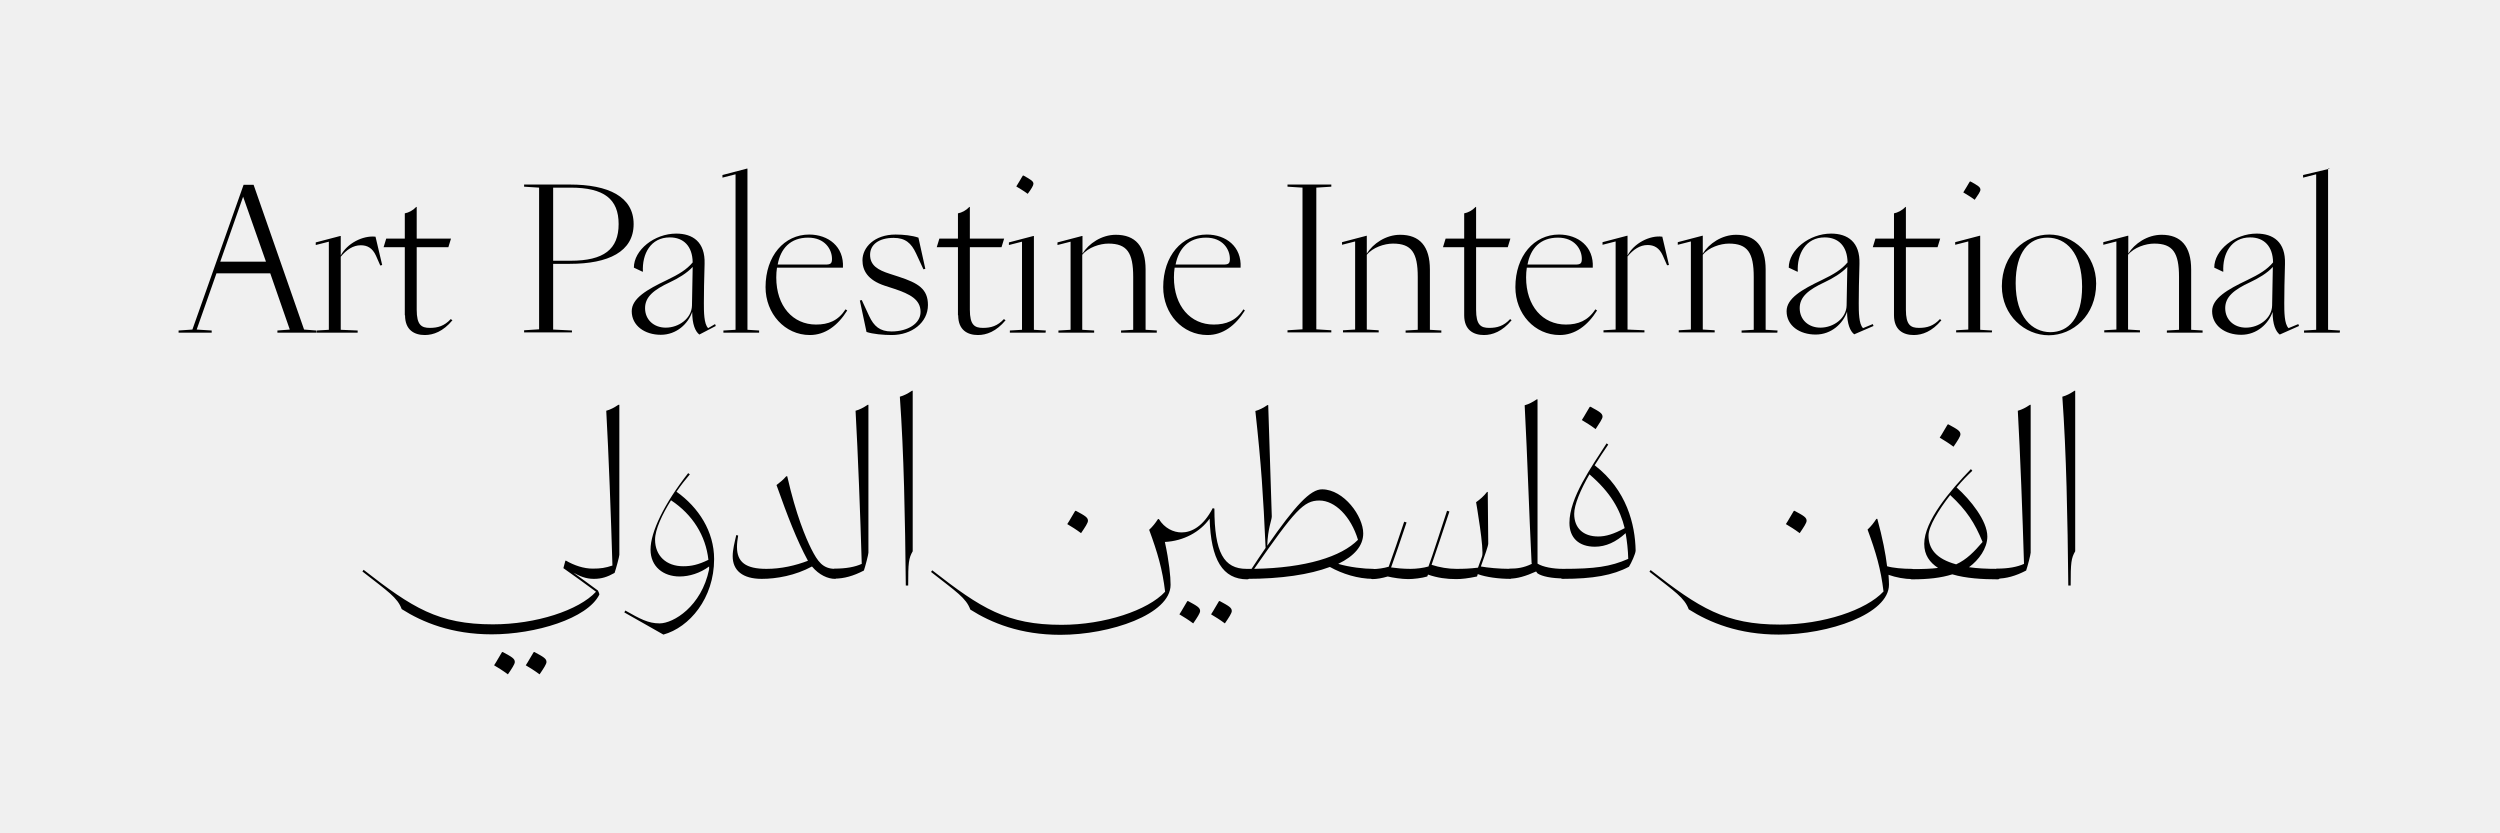
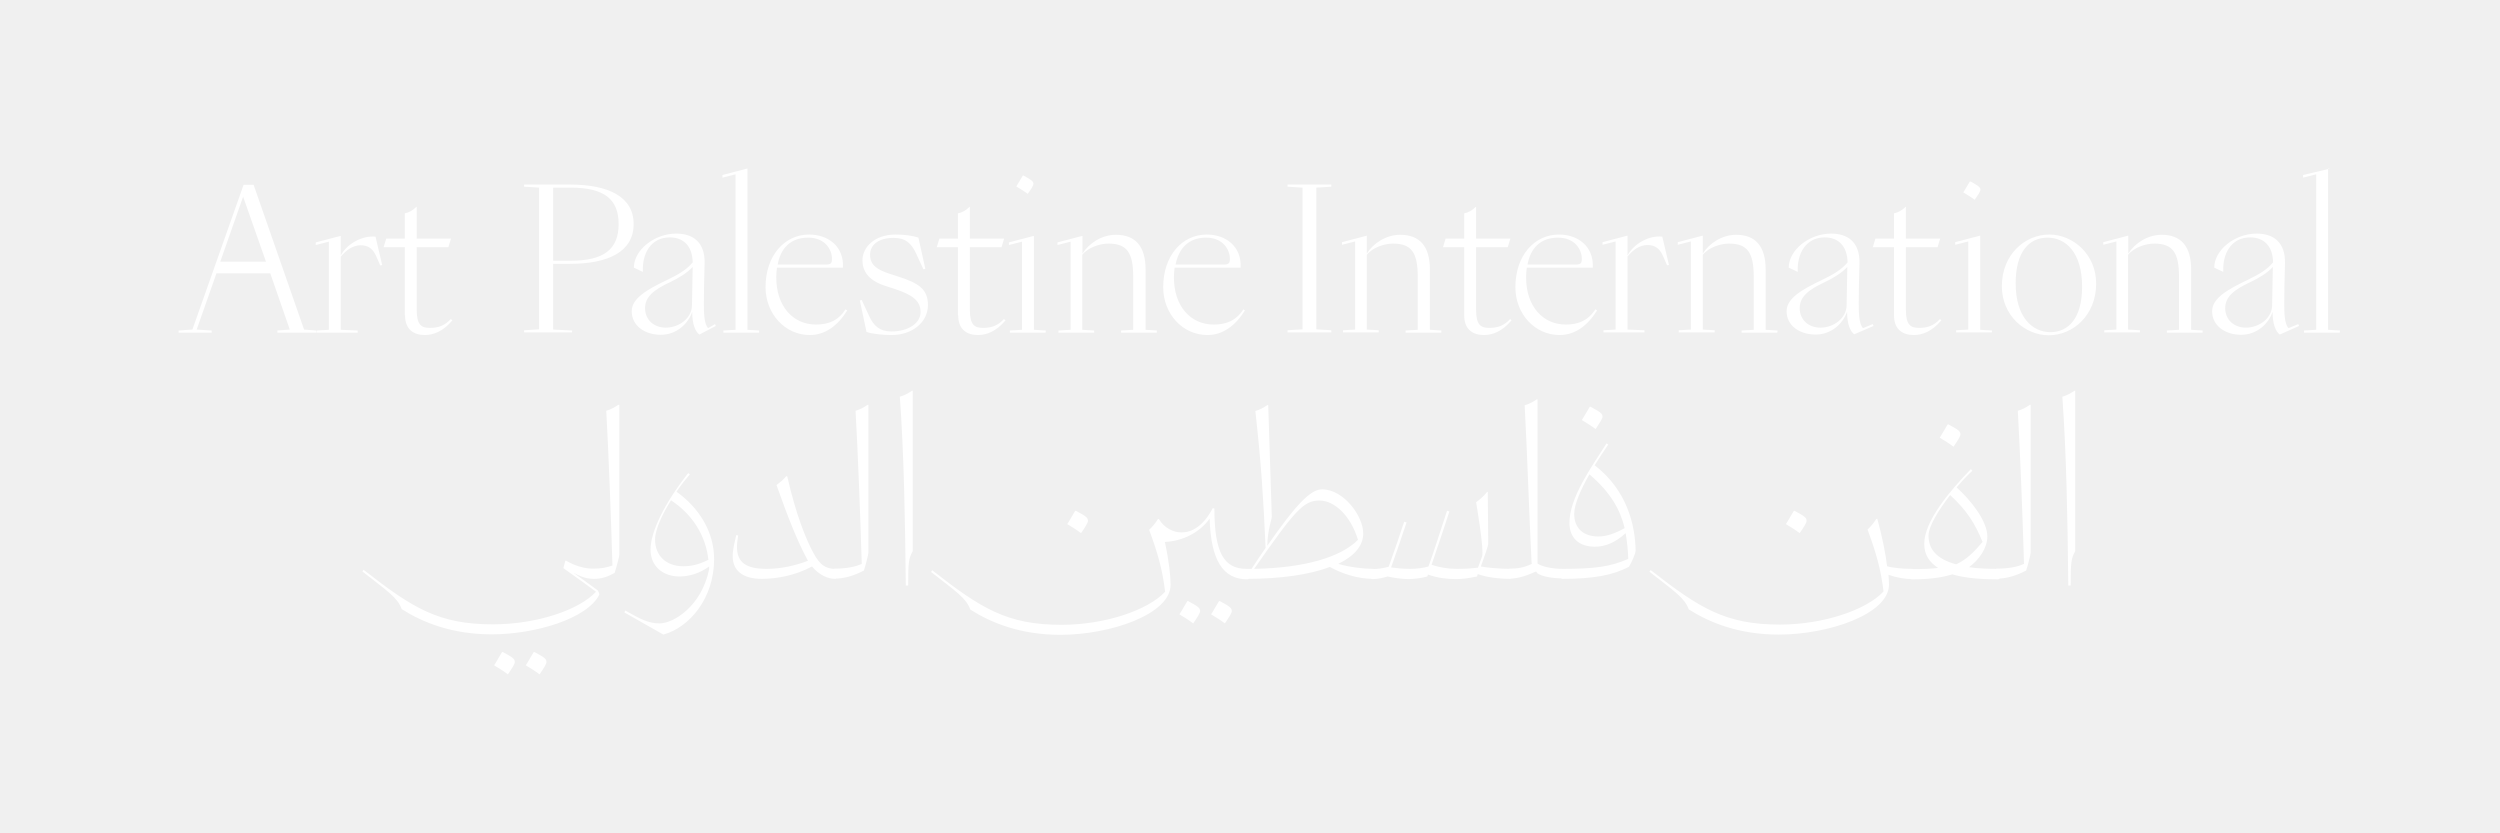
<svg xmlns="http://www.w3.org/2000/svg" version="1.1" id="Layer_1" x="0px" y="0px" viewBox="0 0 1049.9 349.5" style="enable-background:new 0 0 1049.9 349.5;" xml:space="preserve">
+   <style type="text/css">
+ 	.st0{fill:#FFFFFF;}
+ </style>
  <g>
-     <path d="M506.5,99.8c7,0,10,4.9,10,8.9c0,1.9-0.5,2.4-2.7,2.4h-20.1C495,104.4,499.1,99.8,506.5,99.8 M522.2,129.9   c-3.1,4.8-7.3,6.4-12.5,6.4c-9.7,0-16.7-7.7-16.7-19.8c0-1.4,0.1-2.8,0.3-4.1H521c0.5-8.9-6.2-13.9-14.2-13.9   c-10.4,0-18.3,8.9-18.3,22.1c0,11.2,8.1,20.1,18.6,20.1c6.4,0,11.7-3.9,15.7-10.3L522.2,129.9z M486.1,138.8l-5-0.3v-25.3   c0-9.8-4.3-14.6-12.5-14.6c-6,0-11.4,3.7-14,7.9v-7.4h-0.2l-10.3,2.7v1.1l5.5-1.4v37l-5.1,0.3v0.9h15v-0.9l-5-0.3V107   c2.5-3.1,7.4-4.7,11-4.7c7.8,0,10.4,3.8,10.4,14v22.2l-5.1,0.3v0.9h15v-0.9H486.1z M439.2,138.8l-5-0.3V99.1H434l-10.3,2.7v1.1   l5.5-1.4v37l-5.1,0.3v0.9h15L439.2,138.8L439.2,138.8z M402.4,132.4c0,6.2,3.9,8.3,8.3,8.3c3.6,0,7.7-1.5,11.6-6.2l-0.7-0.5   c-2.7,2.9-5.4,3.7-8.8,3.7c-3.5,0-5.5-1.2-5.5-7.6v-26.3h13.3l1.1-3.6h-14.4V86.9h-0.2c-1.4,1.5-3.2,2.4-4.8,2.7v10.6h-7.8   l-1.1,3.6h8.9v28.6H402.4z M363.9,139.4c2.6,0.9,7.1,1.3,10.6,1.3c8.4,0,15.2-5.2,15.2-12.6c0-6.7-4-9.2-12.3-11.9l-3.7-1.2   c-5-1.6-8.3-3.5-8.3-8c0-4.3,3.7-7.1,9.9-7.1c4.9,0,7.4,2.2,9.4,6.5l3.1,6.7l0.8-0.2l-2.9-13.1c-2.6-0.9-6.2-1.3-9.6-1.3   c-8.9,0-13.9,5.4-13.9,10.8c0,4.2,2.1,8.3,9.4,10.7l4,1.3c6.6,2.2,11,4.5,11,9.7c0,4.9-5.4,8.2-12.2,8.2c-4.9,0-7.4-2.2-9.4-6.5   l-3.1-6.7l-0.8,0.2L363.9,139.4z M339.4,99.8c7,0,10,4.9,10,8.9c0,1.9-0.5,2.4-2.7,2.4h-20.1C327.8,104.4,331.9,99.8,339.4,99.8    M355.1,129.9c-3.1,4.8-7.2,6.4-12.4,6.4c-9.7,0-16.7-7.7-16.7-19.8c0-1.4,0.1-2.8,0.3-4.1H354c0.5-8.9-6.2-13.9-14.2-13.9   c-10.4,0-18.3,8.9-18.3,22.1c0,11.1,8.1,20.1,18.6,20.1c6.4,0,11.7-3.9,15.7-10.3L355.1,129.9z M318.9,138.8l-5-0.3V70.8h-0.2   l-10.3,2.7v1.1l5.5-1.4v65.3l-5.1,0.3v0.9h15v-0.9H318.9z M290.6,128.3c-0.1,5.4-5.5,9.3-11,9.3c-5,0-8.7-3.3-8.7-8.2   c0-4.7,3.6-7.7,10.5-10.9c3.4-1.6,7.1-3.8,9.5-6.4L290.6,128.3z M300.6,136.9l-0.3-0.8l-2.9,1.7c-1.8-1.7-1.8-7-1.8-10.5   c0-3.9,0.1-10.2,0.3-16.5c0.3-9.2-5-12.7-11.9-12.7c-9.2,0-17.8,6.9-17.8,14.3l3.6,1.7h0.2c-0.4-7.4,3.2-14.4,11.3-14.4   c5.8,0,9.5,3.7,9.6,10.5c-2.5,3-5.8,5-10.8,7.4c-8.4,4-14.8,7.7-14.8,13.1c0,6.1,5.5,9.9,12.2,9.9s11.5-4.7,13.2-9.6   c0,5.2,1.3,8.2,3,9.5L300.6,136.9z M232.3,109.4V78.8h7.3c14.1,0,20.2,4.8,20.2,15.3c0,10.6-6.2,15.4-20.2,15.4h-7.3V109.4z    M240.3,138.8l-8-0.4v-27.6h7c16.2,0,26.8-5.1,26.8-16.7c0-11.5-10.6-16.6-26.8-16.6h-19.2v0.9l6.3,0.4v59.5l-6.3,0.4v0.9h20.1   v-0.8H240.3z M170.1,132.4c0,6.2,3.9,8.3,8.3,8.3c3.6,0,7.7-1.5,11.6-6.2l-0.7-0.5c-2.7,2.9-5.4,3.7-8.8,3.7   c-3.5,0-5.5-1.2-5.5-7.6v-26.3h13.3l1.1-3.6H175V86.9h-0.2c-1.4,1.5-3.2,2.4-4.8,2.7v10.6h-7.8l-1.1,3.6h8.9v28.6H170.1z    M160.5,111.3l-2.8-11.9c-5.4-0.6-12,2.9-14.6,7.9v-8.2h-0.2l-10.3,2.7v1.1l5.5-1.4v37l-5.1,0.3v0.9h17.2v-0.9l-7.1-0.3v-30.7   c2.4-2.9,5.2-4.8,8.4-4.8c2.7,0,4.9,1.1,6.4,4.4l1.8,4.1L160.5,111.3z M111.7,109.9H92.5l9.6-27.3L111.7,109.9z M132.8,138.8   l-5.1-0.4l-21.2-60.8h-4.2l-21.5,60.8l-5.8,0.4v0.9h13.9v-0.9l-6.3-0.4l8.3-23.6h22.6l8.2,23.6l-5.2,0.4v0.9h16.4L132.8,138.8   L132.8,138.8z" />
-     <path d="M434,77.2c0-1.1-1-1.7-4.2-3.5l-0.3,0.1c-1,1.6-1.7,3-2.7,4.5c1.6,1,2.9,1.7,4.8,3.1C433.1,79.4,434,77.9,434,77.2" />
-     <path d="M982.7,138.8l-5-0.3V70.8h0.9l-11.4,2.7v1.1l5.5-1.4v65.3l-5.1,0.3v0.9h15L982.7,138.8L982.7,138.8z M954.2,128.3   c-0.1,5.4-5.5,9.3-11,9.3c-5,0-8.7-3.3-8.7-8.2c0-4.7,3.6-7.7,10.5-10.9c3.4-1.6,7.2-3.8,9.5-6.4L954.2,128.3z M965.5,136.9   l-0.3-0.8l-4.1,1.7c-1.8-1.7-1.8-7-1.8-10.5c0-3.9,0.1-10.2,0.3-16.5c0.3-9.2-5-12.7-11.9-12.7c-9.2,0-17.8,6.9-17.8,14.3l3.6,1.7   h0.2c-0.4-7.4,3.2-14.4,11.3-14.4c5.8,0,9.5,3.7,9.6,10.5c-2.5,3-5.8,5-10.8,7.4c-8.4,4-14.8,7.7-14.8,13.1c0,6.1,5.5,9.9,12.2,9.9   s11.5-4.7,13.2-9.6c0,5.2,1.3,8.2,3,9.5L965.5,136.9z M925.2,138.8l-5-0.3v-25.3c0-9.8-4.3-14.6-12.4-14.6c-6,0-11.4,3.7-14,7.9V99   h-0.2l-10.3,2.7v1.1l5.5-1.4v37l-5.1,0.3v0.9h15v-0.9l-5-0.3V107c2.5-3.1,7.4-4.7,11-4.7c7.8,0,10.4,3.8,10.4,14v22.2l-5.1,0.3v0.9   h15v-0.9H925.2z M846.5,118.9c0-13.1,5.6-19.1,13.4-19.1c7.6,0,14.5,6.2,14.5,20.6c0,13.1-5.6,19.1-13.4,19.1   C853.5,139.4,846.5,133.3,846.5,118.9 M840.7,120.2c0,12.3,9.7,20.6,19.7,20.6c10.1,0,19.9-8.3,19.9-21.7   c0-12.3-9.7-20.6-19.7-20.6C850.5,98.5,840.7,106.8,840.7,120.2 M836.6,138.8l-5-0.3V99h-0.2l-10.3,2.7v1.1l5.5-1.4v37l-5.1,0.3   v0.9h15L836.6,138.8L836.6,138.8z M795.4,132.4c0,6.2,3.9,8.3,8.3,8.3c3.6,0,7.7-1.5,11.6-6.2l-0.6-0.5c-2.7,2.9-5.4,3.7-8.8,3.7   c-3.5,0-5.5-1.2-5.5-7.6v-26.3h13.3l1.1-3.6h-14.4V86.9h-0.2c-1.4,1.5-3.3,2.4-4.8,2.7v10.6h-7.8l-1.1,3.6h8.9V132.4z M775.5,128.3   c-0.1,5.4-5.5,9.3-11,9.3c-5,0-8.7-3.3-8.7-8.2c0-4.7,3.6-7.7,10.5-10.9c3.4-1.6,7.1-3.8,9.5-6.4L775.5,128.3z M786.8,136.9   l-0.3-0.8l-4.1,1.7c-1.8-1.7-1.8-7-1.8-10.5c0-3.9,0.1-10.2,0.3-16.5c0.3-9.2-5-12.7-11.9-12.7c-9.2,0-17.8,6.9-17.8,14.3l3.6,1.7   h0.2c-0.4-7.4,3.3-14.4,11.3-14.4c5.8,0,9.5,3.7,9.6,10.5c-2.5,3-5.8,5-10.8,7.4c-8.4,4-14.8,7.7-14.8,13.1c0,6.1,5.5,9.8,12.2,9.8   s11.5-4.7,13.2-9.6c0,5.2,1.3,8.2,3,9.5L786.8,136.9z M746.5,138.8l-5-0.3v-25.3c0-9.8-4.3-14.6-12.4-14.6c-6,0-11.4,3.7-14,7.9V99   h-0.2l-10.3,2.7v1.1l5.5-1.4v37l-5.1,0.3v0.9h15.1v-0.9l-5-0.3V107c2.5-3.1,7.4-4.7,11-4.7c7.8,0,10.4,3.8,10.4,14v22.2l-5.1,0.3   v0.9h15L746.5,138.8L746.5,138.8z M700.9,111.3l-2.8-11.9c-5.4-0.7-12,2.9-14.6,7.9V99h-0.2l-10.3,2.7v1.1l5.5-1.4v37l-5.1,0.3v0.9   h17.2v-0.9l-7.1-0.3v-30.7c2.4-2.9,5.2-4.8,8.4-4.8c2.7,0,4.9,1.1,6.4,4.4l1.8,4.1L700.9,111.3z M654.3,99.8c7,0,10,4.9,10,8.9   c0,1.9-0.5,2.4-2.7,2.4h-20.1C642.7,104.4,646.8,99.8,654.3,99.8 M670,129.9c-3.1,4.8-7.3,6.4-12.4,6.4c-9.7,0-16.7-7.7-16.7-19.8   c0-1.4,0.1-2.8,0.3-4.1h27.7c0.5-8.9-6.2-13.9-14.2-13.9c-10.4,0-18.3,8.9-18.3,22.1c0,11.2,8.1,20.1,18.6,20.1   c6.4,0,11.7-3.9,15.7-10.3L670,129.9z M614.9,132.4c0,6.2,3.9,8.3,8.3,8.3c3.6,0,7.7-1.5,11.6-6.2l-0.6-0.5   c-2.7,2.9-5.4,3.7-8.8,3.7c-3.5,0-5.5-1.2-5.5-7.6v-26.3h13.3l1.1-3.6h-14.4V86.9h-0.2c-1.4,1.5-3.2,2.4-4.8,2.7v10.6h-7.8   l-1.1,3.6h8.9V132.4z M605.5,138.8l-5-0.3v-25.3c0-9.8-4.3-14.6-12.5-14.6c-6,0-11.4,3.7-14,7.9V99h-0.1l-10.3,2.7v1.1l5.5-1.4v37   l-5.1,0.3v0.9h15v-0.9l-5-0.3V107c2.5-3.1,7.4-4.7,11-4.7c7.8,0,10.4,3.8,10.4,14v22.2l-5.1,0.3v0.9h15v-0.9H605.5z M559.1,139.6   v-0.9l-6.3-0.4V78.8l6.3-0.4v-0.9h-18.4v0.9l6.3,0.4v59.5l-6.3,0.4v0.9L559.1,139.6L559.1,139.6z" />
-     <path d="M831.7,79.7c0-1.1-0.9-1.7-4.2-3.5l-0.3,0.1c-1,1.6-1.7,3-2.7,4.5c1.6,1,2.9,1.7,4.8,3.1C830.7,81.9,831.7,80.4,831.7,79.7   " />
-     <path d="M260,170h-0.3c-1.8,1.2-3.3,2-5.1,2.5c1,17.9,2,44.7,2.6,65c-3,1-4.9,1.3-8.3,1.3c-3.7,0-7.7-1.3-11.3-3.4l-0.2,0.2l-0.8,3   c6.8,4.9,8.1,5.7,13.7,9.9c-7.2,7.8-25.2,13.7-43.3,13.7c-22.9,0-33.8-6.9-54.3-22.9l-0.5,0.7c10.7,8.4,14.7,10.9,16.5,15.8   c8.8,5.6,21.1,10.6,37.8,10.6c18.3,0,40.2-6.6,45.2-16.7c0.1-0.2-0.5-1.6-0.6-1.7c-3.6-2.6-6.6-4.9-10.3-7.5   c2.6,1.4,5.1,2.6,8.6,2.6c3.2,0,5.7-0.8,8.7-2.5c0.6-1.7,2-6.9,2-7.6v-63H260z M210.8,273.9c-1.2,1.9-2.1,3.7-3.3,5.5   c2,1.2,3.5,2.1,5.8,3.8c1.7-2.5,2.9-4.3,2.9-5.2c0-1.4-1.2-2.1-5.1-4.2L210.8,273.9z M224.1,273.9c-1.2,1.9-2.1,3.7-3.3,5.5   c2,1.2,3.5,2.1,5.8,3.8c1.7-2.5,2.9-4.3,2.9-5.2c0-1.4-1.2-2.1-5.1-4.2L224.1,273.9z M284.1,206.5c1.9-2.8,3.9-5.3,5.6-7.3   l-0.7-0.5c-10.1,12.9-15.8,24.7-15.8,32.1c0,7.2,5.4,11.3,12.2,11.3c4.1,0,8.6-1.4,12.4-4.2v1.2c-3.2,15.6-15,22.7-20.8,22.7   c-4.8,0-8.2-1.9-14.4-5.4l-0.4,0.8l16.4,9.3c10.9-3,21.3-15.2,21.3-31.7C299.9,223.2,293.4,213.1,284.1,206.5 M286.9,237.8   c-7.1,0-11.8-4.4-11.8-11.2c0-4.2,3-10.6,6.7-16.5c9.1,6,14.6,14.9,15.7,25C293.2,237.2,290.3,237.8,286.9,237.8 M350.8,238.9   c-5.3,0-7.4-3.1-10.1-8.4c-2.3-4.6-6.4-14.2-10.1-30.5h-0.4c-1.3,1.5-2.5,2.5-4.1,3.7c4.7,13.2,8.5,23.1,13.1,31.6l0.1,0.2   c-5.2,2-11.2,3.4-17.4,3.4c-8.7,0-12.4-2.8-12.4-9.2c0-1.5,0.2-3,0.5-4.8l-0.8-0.2c-0.7,3.1-1.5,6.1-1.5,8.9c0,6,4.2,9.5,12.2,9.5   c6.2,0,14.1-1.4,21.1-5.2c3,3.6,6.7,5.2,9.7,5.2c0.6,0,0.8-0.4,0.8-1v-2.4C351.7,239.3,351.6,238.9,350.8,238.9 M364.7,170h-0.3   c-1.8,1.2-3.3,2-5.1,2.5c1,17.9,2,44,2.6,64.3c-2.8,1.3-6.6,2-11.4,2c-0.5,0-1,0.3-1,0.8v2.4c0,0.4,0.2,1,1,1   c3.9,0,7.9-1.1,12.3-3.4c0.6-1.7,1.9-6.8,1.9-7.5V170z M383.3,164.1H383c-1.8,1.2-3.3,2-5.1,2.5c1.7,24,2.2,50.5,2.5,79.3h1   c0-9.7,0.2-11.4,1.9-14.4V164.1z M523.5,238.9c-9.5,0-13.5-6.8-13.5-25.3l-0.7-0.2c-4,7.7-8.9,10.2-13.1,10.2   c-3.4,0-7.2-1.8-9.5-5.6h-0.4c-1.1,1.7-2.2,3.1-3.7,4.5c3.5,9.5,5.6,16.6,6.7,26c-7.2,7.8-25.4,13.9-43.5,13.9   c-22.9,0-33.8-6.9-54.3-22.9l-0.5,0.7c10.7,8.4,14.7,10.9,16.5,15.8c8.8,5.6,21.1,10.6,37.8,10.6c20.9,0,46.3-8.6,46.3-21   c0-3.5-0.6-9.7-2.4-18c7.9-0.4,14.8-4.2,18.8-9.8c0.5,17.3,5.5,25.5,15.8,25.5c0.8,0,1.2-0.6,1.2-1.3v-1.9   C524.7,239.3,524.1,238.9,523.5,238.9 M456.9,218.7c0-1.4-1.2-2.1-5.1-4.2l-0.3,0.1c-1.2,1.9-2.1,3.7-3.3,5.5   c2,1.2,3.5,2.1,5.8,3.8C455.7,221.4,456.9,219.6,456.9,218.7 M498.6,252.5c-1.2,1.9-2.1,3.7-3.3,5.5c2,1.2,3.5,2.1,5.8,3.8   c1.7-2.5,2.9-4.3,2.9-5.2c0-1.4-1.2-2.1-5.1-4.2L498.6,252.5z M511.9,252.5c-1.2,1.9-2.1,3.7-3.3,5.5c2,1.2,3.5,2.1,5.8,3.8   c1.7-2.5,2.9-4.3,2.9-5.2c0-1.4-1.2-2.1-5.1-4.2L511.9,252.5z M576.7,238.9c-3.9,0-10-0.7-14.7-2.1c6.8-3.3,10.5-7.6,10.5-12.8   c0-7.2-8.1-18.4-17.2-18.5c-5-0.1-11.4,6.9-23.1,23.7c0.2-7.2,1.9-10.8,1.9-12.3l-1.5-46.8h-0.3c-1.8,1.2-3.3,2-5.1,2.5   c2.5,22.8,3.3,35.3,4.3,57.5c-1.8,2.6-3.8,5.6-5.9,8.8h-2.1c-0.5,0-1,0.3-1,0.8v2.4c0,0.4,0.2,1,1,1c14.5,0,26.5-1.8,35-5   c5.2,2.9,11.8,5,18.2,5c0.6,0,1-0.4,1-1v-2.4C577.6,239.3,577.4,238.9,576.7,238.9 M554.1,210.2c6.5,0,13.2,6.6,16.2,16.5   c-7,7.1-21.9,11.8-43.6,12.2C543.9,214.2,547.5,210.2,554.1,210.2 M634.4,238.9c-5,0-9.7-0.5-12.5-1c1.6-4.4,3.1-8.7,3.1-9.6   l-0.2-21.7h-0.3c-1.4,1.8-2.9,3.1-4.6,4.3c0,0,3.5,20.2,2.5,22.8l-1.7,4.7c-3.6,0.4-5.8,0.5-9.1,0.5c-3.4,0-7-0.6-10.4-1.7   c2.1-6.1,5-14.8,7.5-22.4l-1-0.3c-1.9,5.7-6.2,19.2-7.8,23.4c-2,0.6-5.1,1-7.5,1c-3.2,0-6.1-0.3-8.2-0.6c1.8-5,3.9-11.1,6.5-18.9   l-1-0.3c-1.9,5.7-4.9,14.6-6.5,18.9c-2,0.6-4.7,1-6.9,1c-0.5,0-1,0.3-1,0.8v2.4c0,0.4,0.2,1,1,1c2,0,4.1-0.4,6.5-1.1   c2,0.5,5.9,1.1,8.6,1.1c2.1,0,5.7-0.4,8-1.1l0.3-0.8c4,1.4,7.8,1.9,11.9,1.9c2.2,0,4.9-0.3,8.7-1.1l0.3-1c3.5,1.3,8.9,2,13.7,2   c0.6,0,0.8-0.4,0.8-1v-2.4C635.3,239.3,635.1,238.9,634.4,238.9 M656.4,238.9c-4.2,0-8.5-0.8-10.7-2.2v-69h-0.3   c-1.8,1.2-3.3,2-5.1,2.5c1.2,22.8,1.8,44.1,2.9,66.1l0.1,0.5c-3.5,1.7-6.3,2-9.2,2c-0.5,0-1,0.3-1,0.8v2.4c0,0.4,0.2,1,1,1   c3,0,6.6-1,11-3c0.3,0.4,0.5,0.7,0.6,0.8c1.9,1.3,6.1,2.1,10.7,2.1c0.6,0,0.8-0.4,0.8-1v-2.4C657.3,239.3,657.2,238.9,656.4,238.9    M673,175c0-1.4-1.2-2.1-5.1-4.2l-0.3,0.1c-1.2,1.9-2.1,3.7-3.3,5.5c2,1.2,3.5,2.1,5.8,3.8C671.8,177.6,673,175.8,673,175    M669.7,195.4c1.8-2.9,3.7-5.8,5.7-8.7l-0.7-0.5c-6.4,10-15.6,22.8-15.6,33.4c0,6.2,3.9,10,10.7,10c4.6,0,8.9-2,12.9-5.7   c0.6,3.5,1,7.1,1.1,10.8c-7.5,3.3-14,4.2-27.6,4.2c-0.5,0-1,0.3-1,0.8v2.4c0,0.4,0.2,1,1,1c12.8,0,21.2-1.5,27.9-5.1   c1-1.6,2.8-5.5,2.8-6.8C686.7,220.3,683.2,205.8,669.7,195.4 M671.2,225.3c-6.4,0-10.1-3.6-10.1-9.5c0-3.8,2.6-10,6.4-16.6   c8.9,7.6,12.9,14.8,14.8,22.6C677.7,224.3,674.4,225.3,671.2,225.3 M758.7,218.7c0-1.4-1.2-2.1-5.1-4.2l-0.3,0.1   c-1.2,1.9-2.1,3.7-3.3,5.5c2,1.2,3.5,2.1,5.8,3.8C757.5,221.4,758.7,219.6,758.7,218.7 M802.9,238.9c-3.8,0-8.1-0.4-10.4-1.1   c-0.6-5.1-1.9-11.9-4.1-19.9H788c-1.1,1.7-2.2,3.1-3.7,4.5c3.5,9.5,5.6,16.6,6.7,26c-7.2,7.8-25.4,13.9-43.5,13.9   c-22.9,0-33.8-6.9-54.3-22.9l-0.5,0.7c10.7,8.4,14.7,10.9,16.5,15.8c8.8,5.6,21.1,10.6,37.8,10.6c20.9,0,46.3-8.6,46.3-21   c0-1.2-0.1-2.5-0.2-4.1c3.1,1.1,6.8,1.8,10,1.8c0.6,0,1-0.4,1-1v-2.4C803.9,239.3,803.7,238.9,802.9,238.9 M823.3,182.4   c0-1.4-1.2-2.1-5.1-4.2l-0.3,0.1c-1.2,1.9-2.1,3.7-3.3,5.5c2,1.2,3.5,2.1,5.8,3.8C822.1,185.1,823.3,183.3,823.3,182.4    M838.9,238.9c-4.7,0-8.6-0.2-12-0.7c4.1-3,7.7-7.9,7.7-12.9c0-6.6-7.1-15.4-12.9-20.6c2.3-2.8,4.7-5.2,6.6-7l-0.6-0.7   c-8.8,9.1-19.6,21.8-19.6,31.4c0,4.7,2.3,7.8,5.8,10.1c-3,0.4-6.6,0.5-11,0.5c-0.6,0-1.1,0.4-1.1,1v2.2c0,0.4,0.2,1.1,1.1,1.1   c6.9,0,12.2-0.6,17-2.1c5.7,1.7,12.7,2.1,19.1,2.1c0.6,0,1-0.4,1-1v-2.4C839.8,239.3,839.5,238.9,838.9,238.9 M809.9,224.9   c0-3.8,4.2-10.7,9.1-17c7,6.5,10.3,11.7,13.6,19.7c-3.5,4.1-6.7,7.4-11.1,9.4C813.1,234.7,809.9,230.5,809.9,224.9 M852.8,170h-0.3   c-1.8,1.2-3.3,2-5.1,2.5c1,17.9,2,44,2.6,64.3c-2.8,1.3-6.6,2-11.4,2c-0.5,0-1,0.3-1,0.8v2.4c0,0.4,0.2,1,1,1   c3.9,0,7.9-1.1,12.3-3.4c0.6-1.7,1.9-6.8,1.9-7.5V170z M871.5,164.1h-0.3c-1.8,1.2-3.3,2-5.1,2.5c1.7,24,2.2,50.5,2.5,79.3h1   c0-9.7,0.2-11.4,1.9-14.4L871.5,164.1L871.5,164.1z" />
+     <path class="st0" d="M506.5,99.8c7,0,10,4.9,10,8.9c0,1.9-0.5,2.4-2.7,2.4h-20.1C495,104.4,499.1,99.8,506.5,99.8 M522.2,129.9   c-3.1,4.8-7.3,6.4-12.5,6.4c-9.7,0-16.7-7.7-16.7-19.8c0-1.4,0.1-2.8,0.3-4.1H521c0.5-8.9-6.2-13.9-14.2-13.9   c-10.4,0-18.3,8.9-18.3,22.1c0,11.2,8.1,20.1,18.6,20.1c6.4,0,11.7-3.9,15.7-10.3L522.2,129.9z M486.1,138.8l-5-0.3v-25.3   c0-9.8-4.3-14.6-12.5-14.6c-6,0-11.4,3.7-14,7.9v-7.4h-0.2l-10.3,2.7v1.1l5.5-1.4v37l-5.1,0.3v0.9h15v-0.9l-5-0.3V107   c2.5-3.1,7.4-4.7,11-4.7c7.8,0,10.4,3.8,10.4,14v22.2l-5.1,0.3v0.9h15v-0.9H486.1z M439.2,138.8l-5-0.3V99.1H434l-10.3,2.7v1.1   l5.5-1.4v37l-5.1,0.3v0.9h15L439.2,138.8L439.2,138.8z M402.4,132.4c0,6.2,3.9,8.3,8.3,8.3c3.6,0,7.7-1.5,11.6-6.2l-0.7-0.5   c-2.7,2.9-5.4,3.7-8.8,3.7c-3.5,0-5.5-1.2-5.5-7.6v-26.3h13.3l1.1-3.6h-14.4V86.9h-0.2c-1.4,1.5-3.2,2.4-4.8,2.7v10.6h-7.8   l-1.1,3.6h8.9v28.6H402.4z M363.9,139.4c2.6,0.9,7.1,1.3,10.6,1.3c8.4,0,15.2-5.2,15.2-12.6c0-6.7-4-9.2-12.3-11.9l-3.7-1.2   c-5-1.6-8.3-3.5-8.3-8c0-4.3,3.7-7.1,9.9-7.1c4.9,0,7.4,2.2,9.4,6.5l3.1,6.7l0.8-0.2l-2.9-13.1c-2.6-0.9-6.2-1.3-9.6-1.3   c-8.9,0-13.9,5.4-13.9,10.8c0,4.2,2.1,8.3,9.4,10.7l4,1.3c6.6,2.2,11,4.5,11,9.7c0,4.9-5.4,8.2-12.2,8.2c-4.9,0-7.4-2.2-9.4-6.5   l-3.1-6.7l-0.8,0.2L363.9,139.4z M339.4,99.8c7,0,10,4.9,10,8.9c0,1.9-0.5,2.4-2.7,2.4h-20.1C327.8,104.4,331.9,99.8,339.4,99.8    M355.1,129.9c-3.1,4.8-7.2,6.4-12.4,6.4c-9.7,0-16.7-7.7-16.7-19.8c0-1.4,0.1-2.8,0.3-4.1H354c0.5-8.9-6.2-13.9-14.2-13.9   c-10.4,0-18.3,8.9-18.3,22.1c0,11.1,8.1,20.1,18.6,20.1c6.4,0,11.7-3.9,15.7-10.3L355.1,129.9z M318.9,138.8l-5-0.3V70.8h-0.2   l-10.3,2.7v1.1l5.5-1.4v65.3l-5.1,0.3v0.9h15v-0.9H318.9z M290.6,128.3c-0.1,5.4-5.5,9.3-11,9.3c-5,0-8.7-3.3-8.7-8.2   c0-4.7,3.6-7.7,10.5-10.9c3.4-1.6,7.1-3.8,9.5-6.4L290.6,128.3z M300.6,136.9l-0.3-0.8l-2.9,1.7c-1.8-1.7-1.8-7-1.8-10.5   c0-3.9,0.1-10.2,0.3-16.5c0.3-9.2-5-12.7-11.9-12.7c-9.2,0-17.8,6.9-17.8,14.3l3.6,1.7h0.2c-0.4-7.4,3.2-14.4,11.3-14.4   c5.8,0,9.5,3.7,9.6,10.5c-2.5,3-5.8,5-10.8,7.4c-8.4,4-14.8,7.7-14.8,13.1c0,6.1,5.5,9.9,12.2,9.9s11.5-4.7,13.2-9.6   c0,5.2,1.3,8.2,3,9.5L300.6,136.9z M232.3,109.4V78.8h7.3c14.1,0,20.2,4.8,20.2,15.3c0,10.6-6.2,15.4-20.2,15.4h-7.3L232.3,109.4   L232.3,109.4z M240.3,138.8l-8-0.4v-27.6h7c16.2,0,26.8-5.1,26.8-16.7c0-11.5-10.6-16.6-26.8-16.6h-19.2v0.9l6.3,0.4v59.5l-6.3,0.4   v0.9h20.1L240.3,138.8L240.3,138.8z M170.1,132.4c0,6.2,3.9,8.3,8.3,8.3c3.6,0,7.7-1.5,11.6-6.2l-0.7-0.5c-2.7,2.9-5.4,3.7-8.8,3.7   c-3.5,0-5.5-1.2-5.5-7.6v-26.3h13.3l1.1-3.6H175V86.9h-0.2c-1.4,1.5-3.2,2.4-4.8,2.7v10.6h-7.8l-1.1,3.6h8.9v28.6H170.1z    M160.5,111.3l-2.8-11.9c-5.4-0.6-12,2.9-14.6,7.9v-8.2h-0.2l-10.3,2.7v1.1l5.5-1.4v37l-5.1,0.3v0.9h17.2v-0.9l-7.1-0.3v-30.7   c2.4-2.9,5.2-4.8,8.4-4.8c2.7,0,4.9,1.1,6.4,4.4l1.8,4.1L160.5,111.3z M111.7,109.9H92.5l9.6-27.3L111.7,109.9z M132.8,138.8   l-5.1-0.4l-21.2-60.8h-4.2l-21.5,60.8l-5.8,0.4v0.9h13.9v-0.9l-6.3-0.4l8.3-23.6h22.6l8.2,23.6l-5.2,0.4v0.9h16.4L132.8,138.8   L132.8,138.8z" />
+     <path class="st0" d="M434,77.2c0-1.1-1-1.7-4.2-3.5l-0.3,0.1c-1,1.6-1.7,3-2.7,4.5c1.6,1,2.9,1.7,4.8,3.1   C433.1,79.4,434,77.9,434,77.2" />
+     <path class="st0" d="M982.7,138.8l-5-0.3V70.8h0.9l-11.4,2.7v1.1l5.5-1.4v65.3l-5.1,0.3v0.9h15L982.7,138.8L982.7,138.8z    M954.2,128.3c-0.1,5.4-5.5,9.3-11,9.3c-5,0-8.7-3.3-8.7-8.2c0-4.7,3.6-7.7,10.5-10.9c3.4-1.6,7.2-3.8,9.5-6.4L954.2,128.3z    M965.5,136.9l-0.3-0.8l-4.1,1.7c-1.8-1.7-1.8-7-1.8-10.5c0-3.9,0.1-10.2,0.3-16.5c0.3-9.2-5-12.7-11.9-12.7   c-9.2,0-17.8,6.9-17.8,14.3l3.6,1.7h0.2c-0.4-7.4,3.2-14.4,11.3-14.4c5.8,0,9.5,3.7,9.6,10.5c-2.5,3-5.8,5-10.8,7.4   c-8.4,4-14.8,7.7-14.8,13.1c0,6.1,5.5,9.9,12.2,9.9s11.5-4.7,13.2-9.6c0,5.2,1.3,8.2,3,9.5L965.5,136.9z M925.2,138.8l-5-0.3v-25.3   c0-9.8-4.3-14.6-12.4-14.6c-6,0-11.4,3.7-14,7.9V99h-0.2l-10.3,2.7v1.1l5.5-1.4v37l-5.1,0.3v0.9h15v-0.9l-5-0.3V107   c2.5-3.1,7.4-4.7,11-4.7c7.8,0,10.4,3.8,10.4,14v22.2l-5.1,0.3v0.9h15v-0.9H925.2z M846.5,118.9c0-13.1,5.6-19.1,13.4-19.1   c7.6,0,14.5,6.2,14.5,20.6c0,13.1-5.6,19.1-13.4,19.1C853.5,139.4,846.5,133.3,846.5,118.9 M840.7,120.2c0,12.3,9.7,20.6,19.7,20.6   c10.1,0,19.9-8.3,19.9-21.7c0-12.3-9.7-20.6-19.7-20.6C850.5,98.5,840.7,106.8,840.7,120.2 M836.6,138.8l-5-0.3V99h-0.2l-10.3,2.7   v1.1l5.5-1.4v37l-5.1,0.3v0.9h15L836.6,138.8L836.6,138.8z M795.4,132.4c0,6.2,3.9,8.3,8.3,8.3c3.6,0,7.7-1.5,11.6-6.2l-0.6-0.5   c-2.7,2.9-5.4,3.7-8.8,3.7c-3.5,0-5.5-1.2-5.5-7.6v-26.3h13.3l1.1-3.6h-14.4V86.9h-0.2c-1.4,1.5-3.3,2.4-4.8,2.7v10.6h-7.8   l-1.1,3.6h8.9V132.4z M775.5,128.3c-0.1,5.4-5.5,9.3-11,9.3c-5,0-8.7-3.3-8.7-8.2c0-4.7,3.6-7.7,10.5-10.9c3.4-1.6,7.1-3.8,9.5-6.4   L775.5,128.3z M786.8,136.9l-0.3-0.8l-4.1,1.7c-1.8-1.7-1.8-7-1.8-10.5c0-3.9,0.1-10.2,0.3-16.5c0.3-9.2-5-12.7-11.9-12.7   c-9.2,0-17.8,6.9-17.8,14.3l3.6,1.7h0.2c-0.4-7.4,3.3-14.4,11.3-14.4c5.8,0,9.5,3.7,9.6,10.5c-2.5,3-5.8,5-10.8,7.4   c-8.4,4-14.8,7.7-14.8,13.1c0,6.1,5.5,9.8,12.2,9.8s11.5-4.7,13.2-9.6c0,5.2,1.3,8.2,3,9.5L786.8,136.9z M746.5,138.8l-5-0.3v-25.3   c0-9.8-4.3-14.6-12.4-14.6c-6,0-11.4,3.7-14,7.9V99h-0.2l-10.3,2.7v1.1l5.5-1.4v37l-5.1,0.3v0.9h15.1v-0.9l-5-0.3V107   c2.5-3.1,7.4-4.7,11-4.7c7.8,0,10.4,3.8,10.4,14v22.2l-5.1,0.3v0.9h15L746.5,138.8L746.5,138.8z M700.9,111.3l-2.8-11.9   c-5.4-0.7-12,2.9-14.6,7.9V99h-0.2l-10.3,2.7v1.1l5.5-1.4v37l-5.1,0.3v0.9h17.2v-0.9l-7.1-0.3v-30.7c2.4-2.9,5.2-4.8,8.4-4.8   c2.7,0,4.9,1.1,6.4,4.4l1.8,4.1L700.9,111.3z M654.3,99.8c7,0,10,4.9,10,8.9c0,1.9-0.5,2.4-2.7,2.4h-20.1   C642.7,104.4,646.8,99.8,654.3,99.8 M670,129.9c-3.1,4.8-7.3,6.4-12.4,6.4c-9.7,0-16.7-7.7-16.7-19.8c0-1.4,0.1-2.8,0.3-4.1h27.7   c0.5-8.9-6.2-13.9-14.2-13.9c-10.4,0-18.3,8.9-18.3,22.1c0,11.2,8.1,20.1,18.6,20.1c6.4,0,11.7-3.9,15.7-10.3L670,129.9z    M614.9,132.4c0,6.2,3.9,8.3,8.3,8.3c3.6,0,7.7-1.5,11.6-6.2l-0.6-0.5c-2.7,2.9-5.4,3.7-8.8,3.7c-3.5,0-5.5-1.2-5.5-7.6v-26.3h13.3   l1.1-3.6h-14.4V86.9h-0.2c-1.4,1.5-3.2,2.4-4.8,2.7v10.6h-7.8l-1.1,3.6h8.9V132.4z M605.5,138.8l-5-0.3v-25.3   c0-9.8-4.3-14.6-12.5-14.6c-6,0-11.4,3.7-14,7.9V99h-0.1l-10.3,2.7v1.1l5.5-1.4v37l-5.1,0.3v0.9h15v-0.9l-5-0.3V107   c2.5-3.1,7.4-4.7,11-4.7c7.8,0,10.4,3.8,10.4,14v22.2l-5.1,0.3v0.9h15v-0.9H605.5z M559.1,139.6v-0.9l-6.3-0.4V78.8l6.3-0.4v-0.9   h-18.4v0.9l6.3,0.4v59.5l-6.3,0.4v0.9L559.1,139.6L559.1,139.6z" />
+     <path class="st0" d="M831.7,79.7c0-1.1-0.9-1.7-4.2-3.5l-0.3,0.1c-1,1.6-1.7,3-2.7,4.5c1.6,1,2.9,1.7,4.8,3.1   C830.7,81.9,831.7,80.4,831.7,79.7" />
+     <path class="st0" d="M260,170h-0.3c-1.8,1.2-3.3,2-5.1,2.5c1,17.9,2,44.7,2.6,65c-3,1-4.9,1.3-8.3,1.3c-3.7,0-7.7-1.3-11.3-3.4   l-0.2,0.2l-0.8,3c6.8,4.9,8.1,5.7,13.7,9.9c-7.2,7.8-25.2,13.7-43.3,13.7c-22.9,0-33.8-6.9-54.3-22.9l-0.5,0.7   c10.7,8.4,14.7,10.9,16.5,15.8c8.8,5.6,21.1,10.6,37.8,10.6c18.3,0,40.2-6.6,45.2-16.7c0.1-0.2-0.5-1.6-0.6-1.7   c-3.6-2.6-6.6-4.9-10.3-7.5c2.6,1.4,5.1,2.6,8.6,2.6c3.2,0,5.7-0.8,8.7-2.5c0.6-1.7,2-6.9,2-7.6v-63L260,170L260,170z M210.8,273.9   c-1.2,1.9-2.1,3.7-3.3,5.5c2,1.2,3.5,2.1,5.8,3.8c1.7-2.5,2.9-4.3,2.9-5.2c0-1.4-1.2-2.1-5.1-4.2L210.8,273.9z M224.1,273.9   c-1.2,1.9-2.1,3.7-3.3,5.5c2,1.2,3.5,2.1,5.8,3.8c1.7-2.5,2.9-4.3,2.9-5.2c0-1.4-1.2-2.1-5.1-4.2L224.1,273.9z M284.1,206.5   c1.9-2.8,3.9-5.3,5.6-7.3l-0.7-0.5c-10.1,12.9-15.8,24.7-15.8,32.1c0,7.2,5.4,11.3,12.2,11.3c4.1,0,8.6-1.4,12.4-4.2v1.2   c-3.2,15.6-15,22.7-20.8,22.7c-4.8,0-8.2-1.9-14.4-5.4l-0.4,0.8l16.4,9.3c10.9-3,21.3-15.2,21.3-31.7   C299.9,223.2,293.4,213.1,284.1,206.5 M286.9,237.8c-7.1,0-11.8-4.4-11.8-11.2c0-4.2,3-10.6,6.7-16.5c9.1,6,14.6,14.9,15.7,25   C293.2,237.2,290.3,237.8,286.9,237.8 M350.8,238.9c-5.3,0-7.4-3.1-10.1-8.4c-2.3-4.6-6.4-14.2-10.1-30.5h-0.4   c-1.3,1.5-2.5,2.5-4.1,3.7c4.7,13.2,8.5,23.1,13.1,31.6l0.1,0.2c-5.2,2-11.2,3.4-17.4,3.4c-8.7,0-12.4-2.8-12.4-9.2   c0-1.5,0.2-3,0.5-4.8l-0.8-0.2c-0.7,3.1-1.5,6.1-1.5,8.9c0,6,4.2,9.5,12.2,9.5c6.2,0,14.1-1.4,21.1-5.2c3,3.6,6.7,5.2,9.7,5.2   c0.6,0,0.8-0.4,0.8-1v-2.4C351.7,239.3,351.6,238.9,350.8,238.9 M364.7,170h-0.3c-1.8,1.2-3.3,2-5.1,2.5c1,17.9,2,44,2.6,64.3   c-2.8,1.3-6.6,2-11.4,2c-0.5,0-1,0.3-1,0.8v2.4c0,0.4,0.2,1,1,1c3.9,0,7.9-1.1,12.3-3.4c0.6-1.7,1.9-6.8,1.9-7.5V170z M383.3,164.1   H383c-1.8,1.2-3.3,2-5.1,2.5c1.7,24,2.2,50.5,2.5,79.3h1c0-9.7,0.2-11.4,1.9-14.4V164.1z M523.5,238.9c-9.5,0-13.5-6.8-13.5-25.3   l-0.7-0.2c-4,7.7-8.9,10.2-13.1,10.2c-3.4,0-7.2-1.8-9.5-5.6h-0.4c-1.1,1.7-2.2,3.1-3.7,4.5c3.5,9.5,5.6,16.6,6.7,26   c-7.2,7.8-25.4,13.9-43.5,13.9c-22.9,0-33.8-6.9-54.3-22.9l-0.5,0.7c10.7,8.4,14.7,10.9,16.5,15.8c8.8,5.6,21.1,10.6,37.8,10.6   c20.9,0,46.3-8.6,46.3-21c0-3.5-0.6-9.7-2.4-18c7.9-0.4,14.8-4.2,18.8-9.8c0.5,17.3,5.5,25.5,15.8,25.5c0.8,0,1.2-0.6,1.2-1.3v-1.9   C524.7,239.3,524.1,238.9,523.5,238.9 M456.9,218.7c0-1.4-1.2-2.1-5.1-4.2l-0.3,0.1c-1.2,1.9-2.1,3.7-3.3,5.5   c2,1.2,3.5,2.1,5.8,3.8C455.7,221.4,456.9,219.6,456.9,218.7 M498.6,252.5c-1.2,1.9-2.1,3.7-3.3,5.5c2,1.2,3.5,2.1,5.8,3.8   c1.7-2.5,2.9-4.3,2.9-5.2c0-1.4-1.2-2.1-5.1-4.2L498.6,252.5z M511.9,252.5c-1.2,1.9-2.1,3.7-3.3,5.5c2,1.2,3.5,2.1,5.8,3.8   c1.7-2.5,2.9-4.3,2.9-5.2c0-1.4-1.2-2.1-5.1-4.2L511.9,252.5z M576.7,238.9c-3.9,0-10-0.7-14.7-2.1c6.8-3.3,10.5-7.6,10.5-12.8   c0-7.2-8.1-18.4-17.2-18.5c-5-0.1-11.4,6.9-23.1,23.7c0.2-7.2,1.9-10.8,1.9-12.3l-1.5-46.8h-0.3c-1.8,1.2-3.3,2-5.1,2.5   c2.5,22.8,3.3,35.3,4.3,57.5c-1.8,2.6-3.8,5.6-5.9,8.8h-2.1c-0.5,0-1,0.3-1,0.8v2.4c0,0.4,0.2,1,1,1c14.5,0,26.5-1.8,35-5   c5.2,2.9,11.8,5,18.2,5c0.6,0,1-0.4,1-1v-2.4C577.6,239.3,577.4,238.9,576.7,238.9 M554.1,210.2c6.5,0,13.2,6.6,16.2,16.5   c-7,7.1-21.9,11.8-43.6,12.2C543.9,214.2,547.5,210.2,554.1,210.2 M634.4,238.9c-5,0-9.7-0.5-12.5-1c1.6-4.4,3.1-8.7,3.1-9.6   l-0.2-21.7h-0.3c-1.4,1.8-2.9,3.1-4.6,4.3c0,0,3.5,20.2,2.5,22.8l-1.7,4.7c-3.6,0.4-5.8,0.5-9.1,0.5c-3.4,0-7-0.6-10.4-1.7   c2.1-6.1,5-14.8,7.5-22.4l-1-0.3c-1.9,5.7-6.2,19.2-7.8,23.4c-2,0.6-5.1,1-7.5,1c-3.2,0-6.1-0.3-8.2-0.6c1.8-5,3.9-11.1,6.5-18.9   l-1-0.3c-1.9,5.7-4.9,14.6-6.5,18.9c-2,0.6-4.7,1-6.9,1c-0.5,0-1,0.3-1,0.8v2.4c0,0.4,0.2,1,1,1c2,0,4.1-0.4,6.5-1.1   c2,0.5,5.9,1.1,8.6,1.1c2.1,0,5.7-0.4,8-1.1l0.3-0.8c4,1.4,7.8,1.9,11.9,1.9c2.2,0,4.9-0.3,8.7-1.1l0.3-1c3.5,1.3,8.9,2,13.7,2   c0.6,0,0.8-0.4,0.8-1v-2.4C635.3,239.3,635.1,238.9,634.4,238.9 M656.4,238.9c-4.2,0-8.5-0.8-10.7-2.2v-69h-0.3   c-1.8,1.2-3.3,2-5.1,2.5c1.2,22.8,1.8,44.1,2.9,66.1l0.1,0.5c-3.5,1.7-6.3,2-9.2,2c-0.5,0-1,0.3-1,0.8v2.4c0,0.4,0.2,1,1,1   c3,0,6.6-1,11-3c0.3,0.4,0.5,0.7,0.6,0.8c1.9,1.3,6.1,2.1,10.7,2.1c0.6,0,0.8-0.4,0.8-1v-2.4C657.3,239.3,657.2,238.9,656.4,238.9    M673,175c0-1.4-1.2-2.1-5.1-4.2l-0.3,0.1c-1.2,1.9-2.1,3.7-3.3,5.5c2,1.2,3.5,2.1,5.8,3.8C671.8,177.6,673,175.8,673,175    M669.7,195.4c1.8-2.9,3.7-5.8,5.7-8.7l-0.7-0.5c-6.4,10-15.6,22.8-15.6,33.4c0,6.2,3.9,10,10.7,10c4.6,0,8.9-2,12.9-5.7   c0.6,3.5,1,7.1,1.1,10.8c-7.5,3.3-14,4.2-27.6,4.2c-0.5,0-1,0.3-1,0.8v2.4c0,0.4,0.2,1,1,1c12.8,0,21.2-1.5,27.9-5.1   c1-1.6,2.8-5.5,2.8-6.8C686.7,220.3,683.2,205.8,669.7,195.4 M671.2,225.3c-6.4,0-10.1-3.6-10.1-9.5c0-3.8,2.6-10,6.4-16.6   c8.9,7.6,12.9,14.8,14.8,22.6C677.7,224.3,674.4,225.3,671.2,225.3 M758.7,218.7c0-1.4-1.2-2.1-5.1-4.2l-0.3,0.1   c-1.2,1.9-2.1,3.7-3.3,5.5c2,1.2,3.5,2.1,5.8,3.8C757.5,221.4,758.7,219.6,758.7,218.7 M802.9,238.9c-3.8,0-8.1-0.4-10.4-1.1   c-0.6-5.1-1.9-11.9-4.1-19.9H788c-1.1,1.7-2.2,3.1-3.7,4.5c3.5,9.5,5.6,16.6,6.7,26c-7.2,7.8-25.4,13.9-43.5,13.9   c-22.9,0-33.8-6.9-54.3-22.9l-0.5,0.7c10.7,8.4,14.7,10.9,16.5,15.8c8.8,5.6,21.1,10.6,37.8,10.6c20.9,0,46.3-8.6,46.3-21   c0-1.2-0.1-2.5-0.2-4.1c3.1,1.1,6.8,1.8,10,1.8c0.6,0,1-0.4,1-1v-2.4C803.9,239.3,803.7,238.9,802.9,238.9 M823.3,182.4   c0-1.4-1.2-2.1-5.1-4.2l-0.3,0.1c-1.2,1.9-2.1,3.7-3.3,5.5c2,1.2,3.5,2.1,5.8,3.8C822.1,185.1,823.3,183.3,823.3,182.4    M838.9,238.9c-4.7,0-8.6-0.2-12-0.7c4.1-3,7.7-7.9,7.7-12.9c0-6.6-7.1-15.4-12.9-20.6c2.3-2.8,4.7-5.2,6.6-7l-0.6-0.7   c-8.8,9.1-19.6,21.8-19.6,31.4c0,4.7,2.3,7.8,5.8,10.1c-3,0.4-6.6,0.5-11,0.5c-0.6,0-1.1,0.4-1.1,1v2.2c0,0.4,0.2,1.1,1.1,1.1   c6.9,0,12.2-0.6,17-2.1c5.7,1.7,12.7,2.1,19.1,2.1c0.6,0,1-0.4,1-1v-2.4C839.8,239.3,839.5,238.9,838.9,238.9 M809.9,224.9   c0-3.8,4.2-10.7,9.1-17c7,6.5,10.3,11.7,13.6,19.7c-3.5,4.1-6.7,7.4-11.1,9.4C813.1,234.7,809.9,230.5,809.9,224.9 M852.8,170h-0.3   c-1.8,1.2-3.3,2-5.1,2.5c1,17.9,2,44,2.6,64.3c-2.8,1.3-6.6,2-11.4,2c-0.5,0-1,0.3-1,0.8v2.4c0,0.4,0.2,1,1,1   c3.9,0,7.9-1.1,12.3-3.4c0.6-1.7,1.9-6.8,1.9-7.5V170z M871.5,164.1h-0.3c-1.8,1.2-3.3,2-5.1,2.5c1.7,24,2.2,50.5,2.5,79.3h1   c0-9.7,0.2-11.4,1.9-14.4L871.5,164.1L871.5,164.1z" />
  </g>
</svg>
